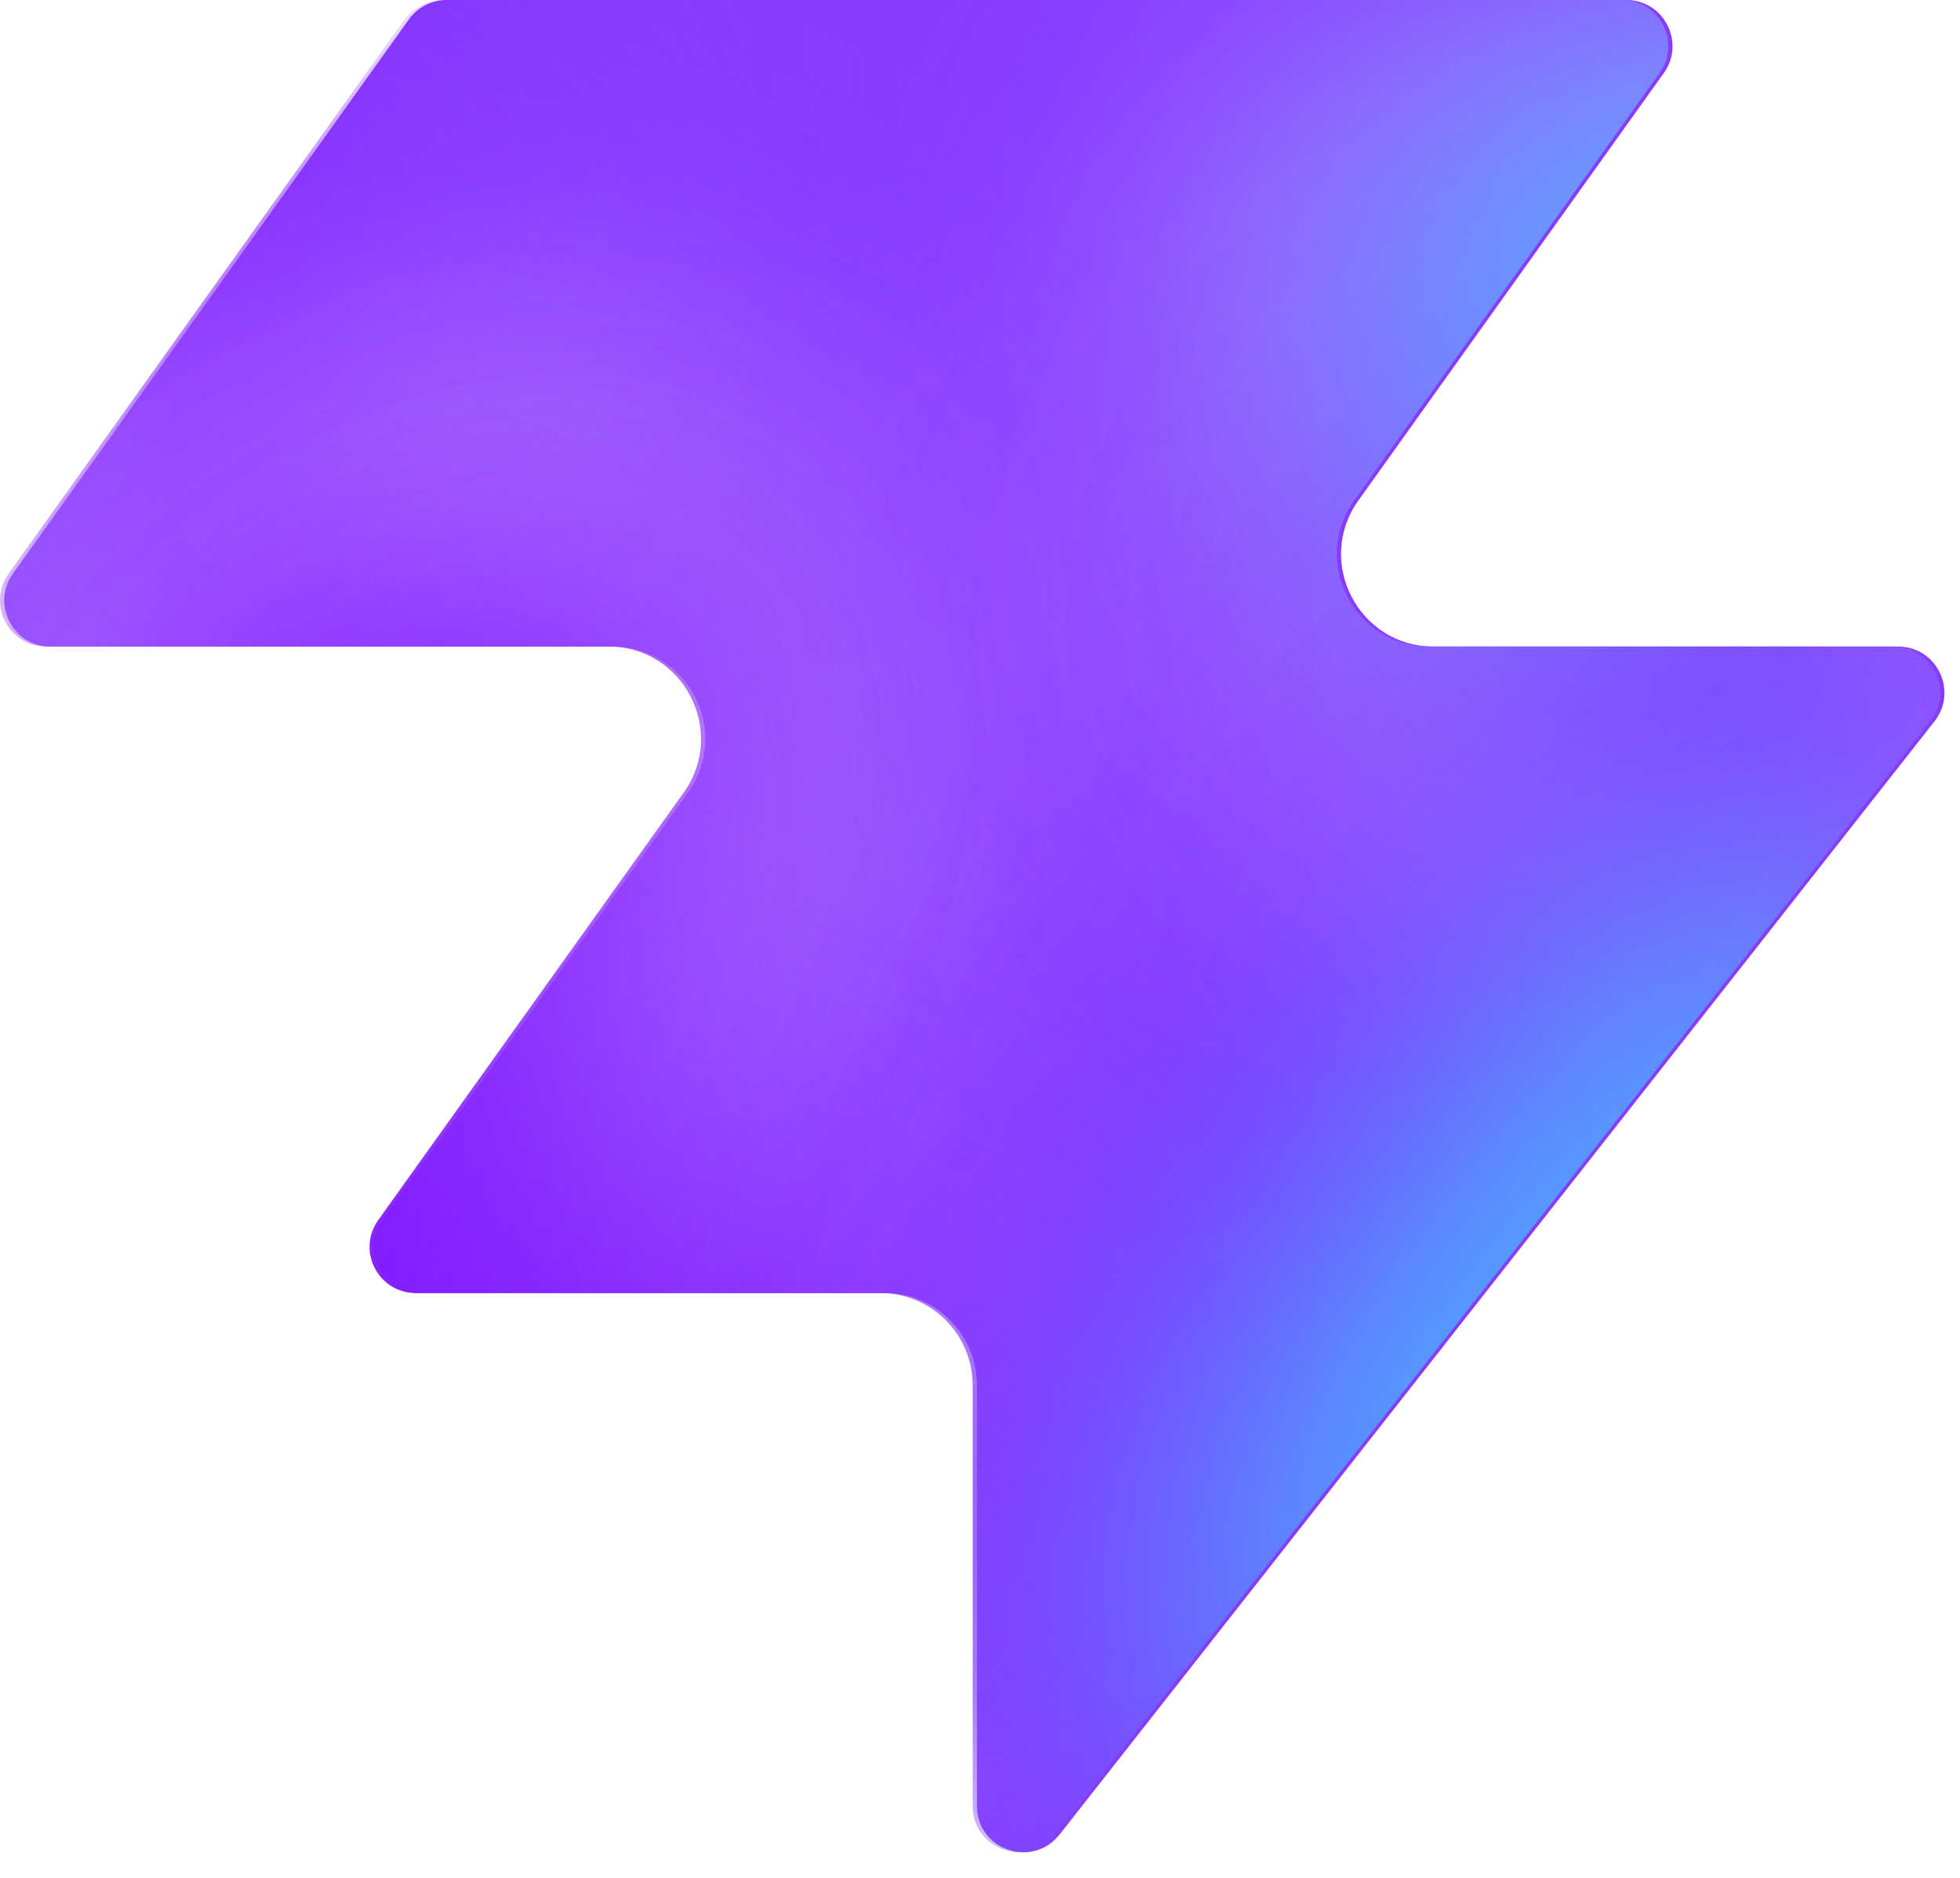
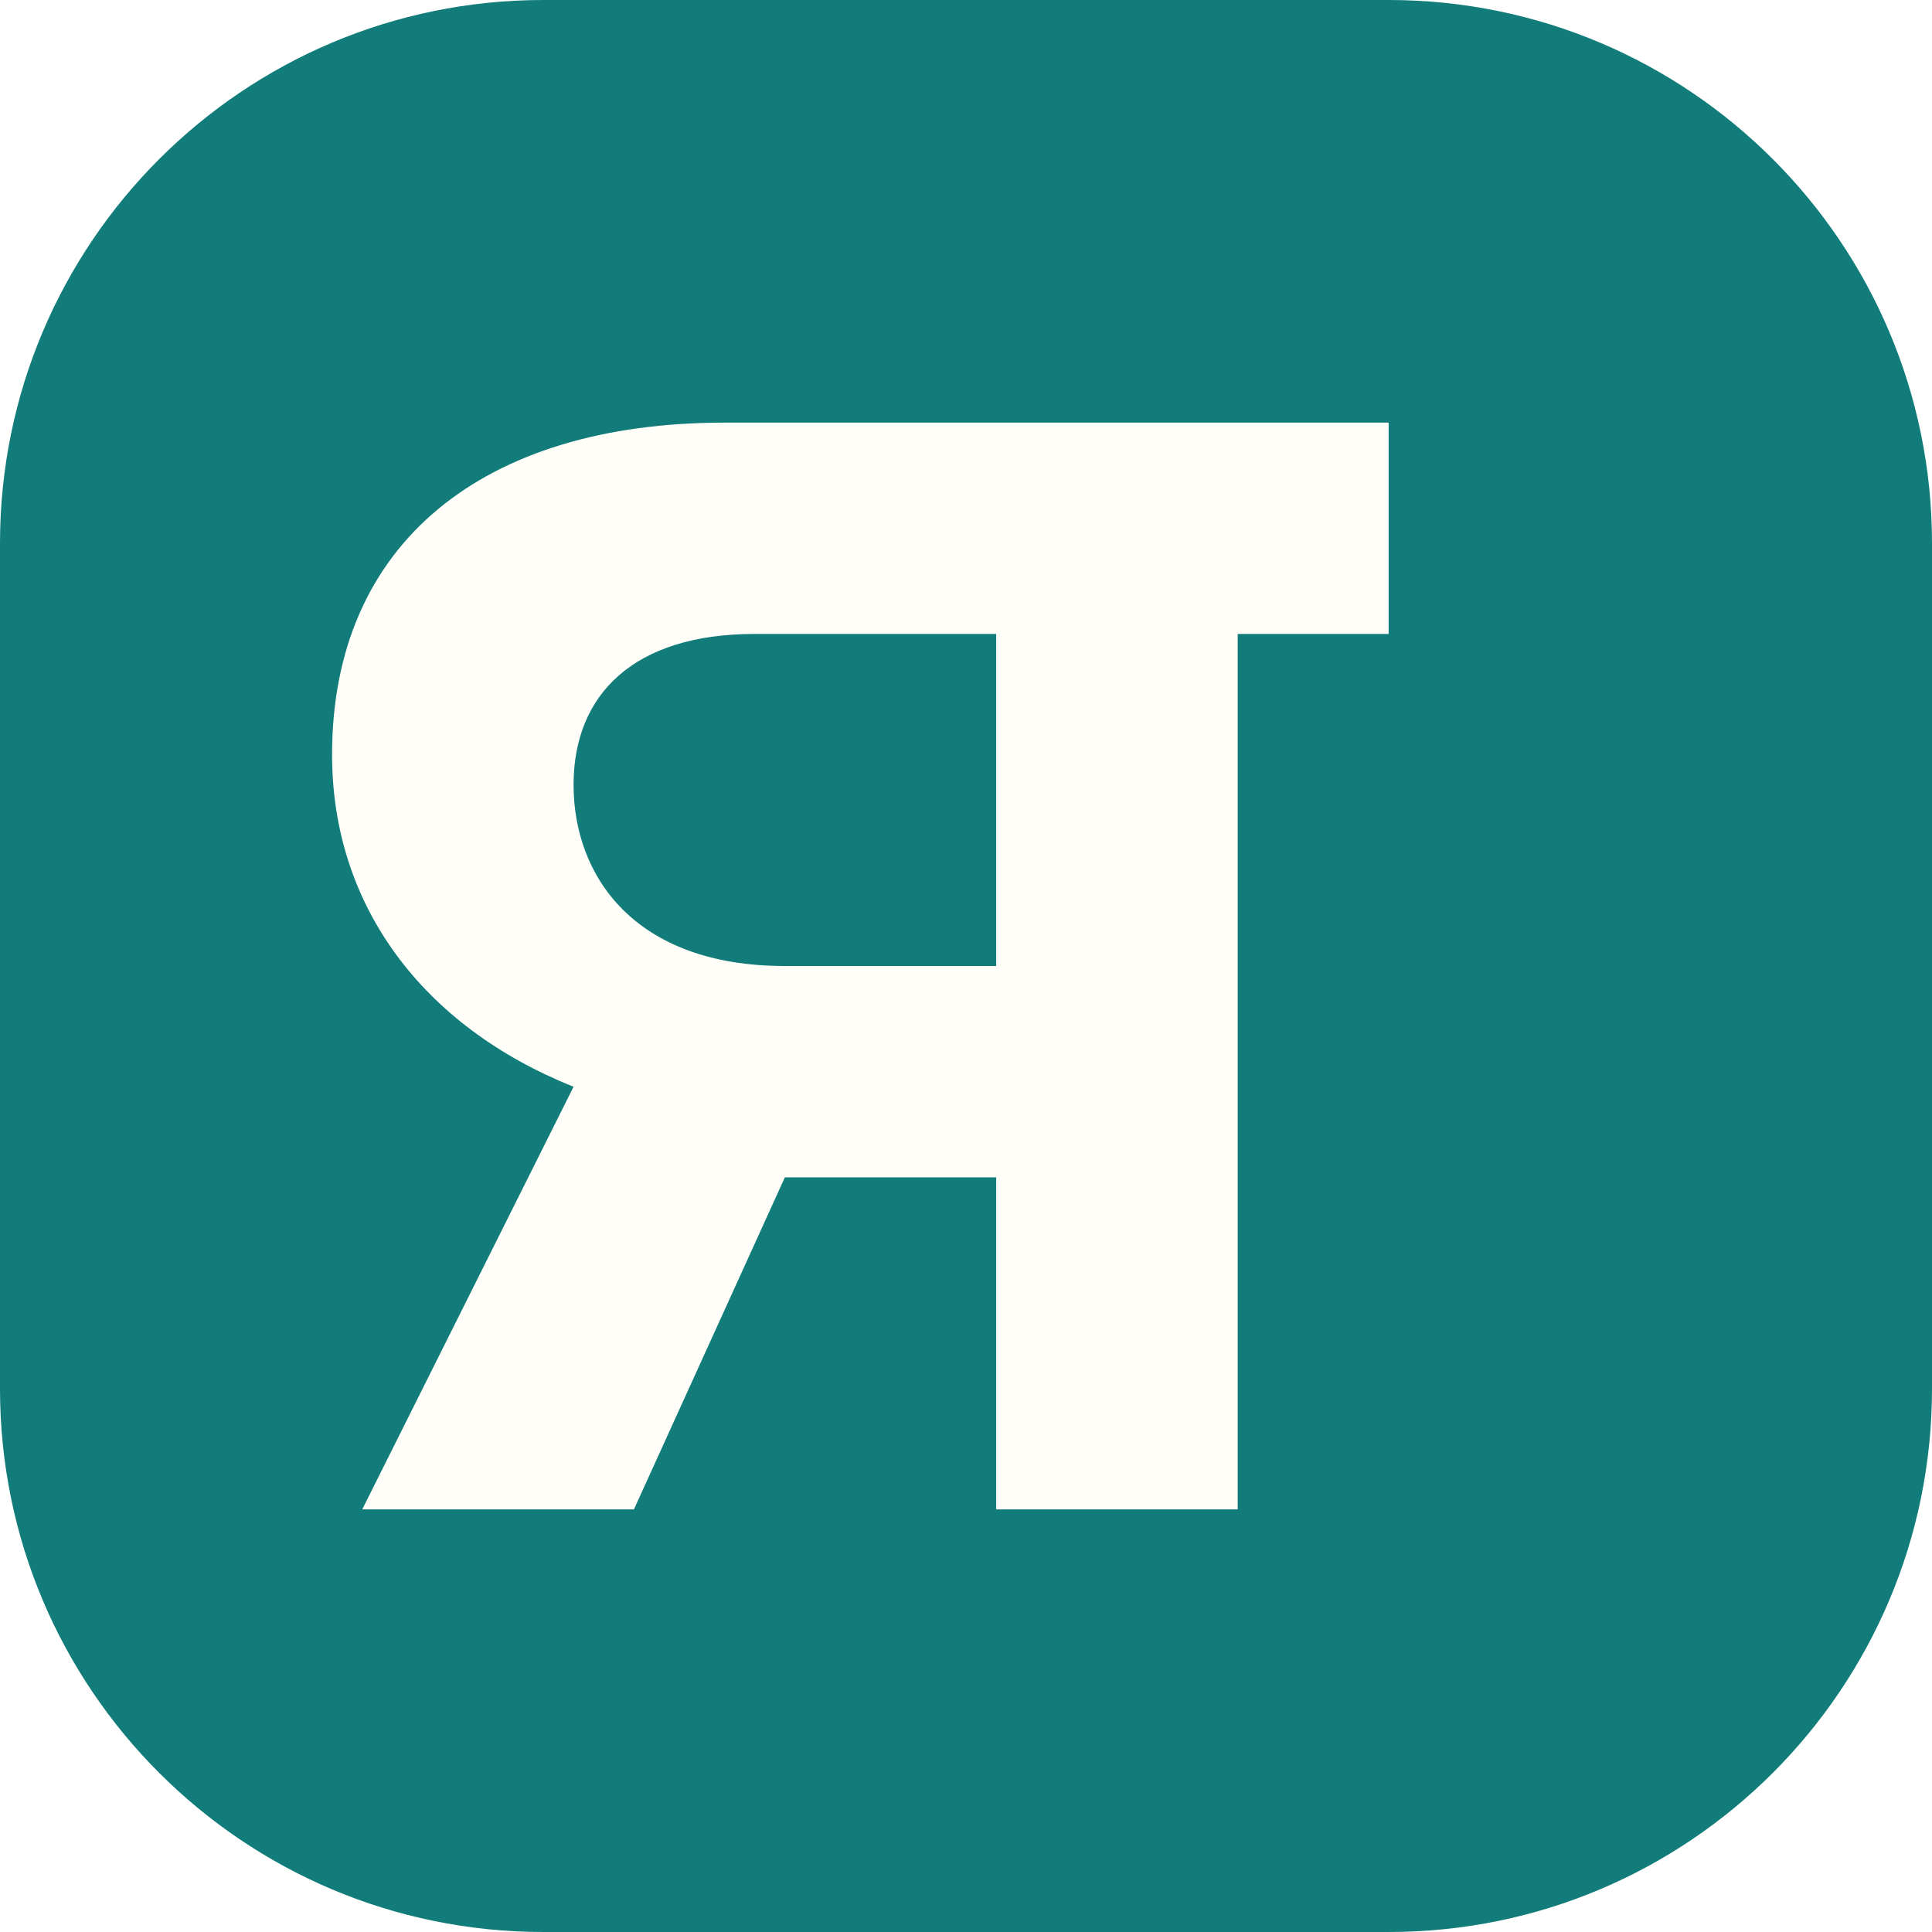
- <svg xmlns="http://www.w3.org/2000/svg" width="48" height="46" fill="none" viewBox="0 0 48 46">
-   <path fill="#863bff" d="M25.946 44.938c-.664.845-2.021.375-2.021-.698V33.937a2.26 2.26 0 0 0-2.262-2.262H10.287c-.92 0-1.456-1.04-.92-1.788l7.48-10.471c1.07-1.497 0-3.578-1.842-3.578H1.237c-.92 0-1.456-1.04-.92-1.788L10.013.474c.214-.297.556-.474.92-.474h28.894c.92 0 1.456 1.04.92 1.788l-7.48 10.471c-1.07 1.498 0 3.579 1.842 3.579h11.377c.943 0 1.473 1.088.89 1.83L25.947 44.94z" style="fill:#863bff;fill:color(display-p3 .525 .23 1);fill-opacity:1" />
-   <mask id="a" width="48" height="46" x="0" y="0" maskUnits="userSpaceOnUse" style="mask-type:alpha">
-     <path fill="#000" d="M25.842 44.938c-.664.844-2.021.375-2.021-.698V33.937a2.26 2.26 0 0 0-2.262-2.262H10.183c-.92 0-1.456-1.04-.92-1.788l7.48-10.471c1.07-1.498 0-3.579-1.842-3.579H1.133c-.92 0-1.456-1.04-.92-1.787L9.91.473c.214-.297.556-.474.92-.474h28.894c.92 0 1.456 1.04.92 1.788l-7.48 10.471c-1.07 1.498 0 3.578 1.842 3.578h11.377c.943 0 1.473 1.088.89 1.832L25.843 44.94z" style="fill:#000;fill-opacity:1" />
-   </mask>
-   <g mask="url(#a)">
-     <g filter="url(#b)">
-       <ellipse cx="5.508" cy="14.704" fill="#ede6ff" rx="5.508" ry="14.704" style="fill:#ede6ff;fill:color(display-p3 .927 .903 1);fill-opacity:1" transform="matrix(.00324 1 1 -.00324 -4.47 31.516)" />
-     </g>
-     <g filter="url(#c)">
-       <ellipse cx="10.399" cy="29.851" fill="#ede6ff" rx="10.399" ry="29.851" style="fill:#ede6ff;fill:color(display-p3 .927 .903 1);fill-opacity:1" transform="matrix(.00324 1 1 -.00324 -39.328 7.883)" />
-     </g>
-     <g filter="url(#d)">
-       <ellipse cx="5.508" cy="30.487" fill="#7e14ff" rx="5.508" ry="30.487" style="fill:#7e14ff;fill:color(display-p3 .492 .077 1);fill-opacity:1" transform="rotate(89.814 -25.913 -14.639)scale(1 -1)" />
-     </g>
-     <g filter="url(#e)">
-       <ellipse cx="5.508" cy="30.599" fill="#7e14ff" rx="5.508" ry="30.599" style="fill:#7e14ff;fill:color(display-p3 .492 .077 1);fill-opacity:1" transform="rotate(89.814 -32.644 -3.334)scale(1 -1)" />
-     </g>
-     <g filter="url(#f)">
-       <ellipse cx="5.508" cy="30.599" fill="#7e14ff" rx="5.508" ry="30.599" style="fill:#7e14ff;fill:color(display-p3 .492 .077 1);fill-opacity:1" transform="matrix(.00324 1 1 -.00324 -34.34 30.47)" />
-     </g>
-     <g filter="url(#g)">
-       <ellipse cx="14.072" cy="22.078" fill="#ede6ff" rx="14.072" ry="22.078" style="fill:#ede6ff;fill:color(display-p3 .927 .903 1);fill-opacity:1" transform="rotate(93.35 24.506 48.493)scale(-1 1)" />
-     </g>
-     <g filter="url(#h)">
-       <ellipse cx="3.47" cy="21.501" fill="#7e14ff" rx="3.47" ry="21.501" style="fill:#7e14ff;fill:color(display-p3 .492 .077 1);fill-opacity:1" transform="rotate(89.009 28.708 47.59)scale(-1 1)" />
-     </g>
-     <g filter="url(#i)">
-       <ellipse cx="3.47" cy="21.501" fill="#7e14ff" rx="3.47" ry="21.501" style="fill:#7e14ff;fill:color(display-p3 .492 .077 1);fill-opacity:1" transform="rotate(89.009 28.708 47.59)scale(-1 1)" />
-     </g>
-     <g filter="url(#j)">
-       <ellipse cx=".387" cy="8.972" fill="#7e14ff" rx="4.407" ry="29.108" style="fill:#7e14ff;fill:color(display-p3 .492 .077 1);fill-opacity:1" transform="rotate(39.51 .387 8.972)" />
-     </g>
-     <g filter="url(#k)">
-       <ellipse cx="47.523" cy="-6.092" fill="#7e14ff" rx="4.407" ry="29.108" style="fill:#7e14ff;fill:color(display-p3 .492 .077 1);fill-opacity:1" transform="rotate(37.892 47.523 -6.092)" />
-     </g>
-     <g filter="url(#l)">
-       <ellipse cx="41.412" cy="6.333" fill="#47bfff" rx="5.971" ry="9.665" style="fill:#47bfff;fill:color(display-p3 .28 .748 1);fill-opacity:1" transform="rotate(37.892 41.412 6.333)" />
-     </g>
-     <g filter="url(#m)">
-       <ellipse cx="-1.879" cy="38.332" fill="#7e14ff" rx="4.407" ry="29.108" style="fill:#7e14ff;fill:color(display-p3 .492 .077 1);fill-opacity:1" transform="rotate(37.892 -1.88 38.332)" />
-     </g>
-     <g filter="url(#n)">
-       <ellipse cx="-1.879" cy="38.332" fill="#7e14ff" rx="4.407" ry="29.108" style="fill:#7e14ff;fill:color(display-p3 .492 .077 1);fill-opacity:1" transform="rotate(37.892 -1.88 38.332)" />
-     </g>
-     <g filter="url(#o)">
-       <ellipse cx="35.651" cy="29.907" fill="#7e14ff" rx="4.407" ry="29.108" style="fill:#7e14ff;fill:color(display-p3 .492 .077 1);fill-opacity:1" transform="rotate(37.892 35.651 29.907)" />
-     </g>
-     <g filter="url(#p)">
-       <ellipse cx="38.418" cy="32.4" fill="#47bfff" rx="5.971" ry="15.297" style="fill:#47bfff;fill:color(display-p3 .28 .748 1);fill-opacity:1" transform="rotate(37.892 38.418 32.4)" />
-     </g>
-   </g>
-   <defs>
-     <filter id="b" width="60.045" height="41.654" x="-19.77" y="16.149" color-interpolation-filters="sRGB" filterUnits="userSpaceOnUse">
-       <feFlood flood-opacity="0" result="BackgroundImageFix" />
-       <feBlend in="SourceGraphic" in2="BackgroundImageFix" result="shape" />
-       <feGaussianBlur result="effect1_foregroundBlur_2002_17158" stdDeviation="7.659" />
-     </filter>
-     <filter id="c" width="90.34" height="51.437" x="-54.613" y="-7.533" color-interpolation-filters="sRGB" filterUnits="userSpaceOnUse">
-       <feFlood flood-opacity="0" result="BackgroundImageFix" />
-       <feBlend in="SourceGraphic" in2="BackgroundImageFix" result="shape" />
-       <feGaussianBlur result="effect1_foregroundBlur_2002_17158" stdDeviation="7.659" />
-     </filter>
-     <filter id="d" width="79.355" height="29.4" x="-49.64" y="2.03" color-interpolation-filters="sRGB" filterUnits="userSpaceOnUse">
-       <feFlood flood-opacity="0" result="BackgroundImageFix" />
-       <feBlend in="SourceGraphic" in2="BackgroundImageFix" result="shape" />
-       <feGaussianBlur result="effect1_foregroundBlur_2002_17158" stdDeviation="4.596" />
-     </filter>
-     <filter id="e" width="79.579" height="29.4" x="-45.045" y="20.029" color-interpolation-filters="sRGB" filterUnits="userSpaceOnUse">
-       <feFlood flood-opacity="0" result="BackgroundImageFix" />
-       <feBlend in="SourceGraphic" in2="BackgroundImageFix" result="shape" />
-       <feGaussianBlur result="effect1_foregroundBlur_2002_17158" stdDeviation="4.596" />
-     </filter>
-     <filter id="f" width="79.579" height="29.4" x="-43.513" y="21.178" color-interpolation-filters="sRGB" filterUnits="userSpaceOnUse">
-       <feFlood flood-opacity="0" result="BackgroundImageFix" />
-       <feBlend in="SourceGraphic" in2="BackgroundImageFix" result="shape" />
-       <feGaussianBlur result="effect1_foregroundBlur_2002_17158" stdDeviation="4.596" />
-     </filter>
-     <filter id="g" width="74.749" height="58.852" x="15.756" y="-17.901" color-interpolation-filters="sRGB" filterUnits="userSpaceOnUse">
-       <feFlood flood-opacity="0" result="BackgroundImageFix" />
-       <feBlend in="SourceGraphic" in2="BackgroundImageFix" result="shape" />
-       <feGaussianBlur result="effect1_foregroundBlur_2002_17158" stdDeviation="7.659" />
-     </filter>
-     <filter id="h" width="61.377" height="25.362" x="23.548" y="2.284" color-interpolation-filters="sRGB" filterUnits="userSpaceOnUse">
-       <feFlood flood-opacity="0" result="BackgroundImageFix" />
-       <feBlend in="SourceGraphic" in2="BackgroundImageFix" result="shape" />
-       <feGaussianBlur result="effect1_foregroundBlur_2002_17158" stdDeviation="4.596" />
-     </filter>
-     <filter id="i" width="61.377" height="25.362" x="23.548" y="2.284" color-interpolation-filters="sRGB" filterUnits="userSpaceOnUse">
-       <feFlood flood-opacity="0" result="BackgroundImageFix" />
-       <feBlend in="SourceGraphic" in2="BackgroundImageFix" result="shape" />
-       <feGaussianBlur result="effect1_foregroundBlur_2002_17158" stdDeviation="4.596" />
-     </filter>
-     <filter id="j" width="56.045" height="63.649" x="-27.636" y="-22.853" color-interpolation-filters="sRGB" filterUnits="userSpaceOnUse">
-       <feFlood flood-opacity="0" result="BackgroundImageFix" />
-       <feBlend in="SourceGraphic" in2="BackgroundImageFix" result="shape" />
-       <feGaussianBlur result="effect1_foregroundBlur_2002_17158" stdDeviation="4.596" />
-     </filter>
-     <filter id="k" width="54.814" height="64.646" x="20.116" y="-38.415" color-interpolation-filters="sRGB" filterUnits="userSpaceOnUse">
-       <feFlood flood-opacity="0" result="BackgroundImageFix" />
-       <feBlend in="SourceGraphic" in2="BackgroundImageFix" result="shape" />
-       <feGaussianBlur result="effect1_foregroundBlur_2002_17158" stdDeviation="4.596" />
-     </filter>
-     <filter id="l" width="33.541" height="35.313" x="24.641" y="-11.323" color-interpolation-filters="sRGB" filterUnits="userSpaceOnUse">
-       <feFlood flood-opacity="0" result="BackgroundImageFix" />
-       <feBlend in="SourceGraphic" in2="BackgroundImageFix" result="shape" />
-       <feGaussianBlur result="effect1_foregroundBlur_2002_17158" stdDeviation="4.596" />
-     </filter>
-     <filter id="m" width="54.814" height="64.646" x="-29.286" y="6.009" color-interpolation-filters="sRGB" filterUnits="userSpaceOnUse">
-       <feFlood flood-opacity="0" result="BackgroundImageFix" />
-       <feBlend in="SourceGraphic" in2="BackgroundImageFix" result="shape" />
-       <feGaussianBlur result="effect1_foregroundBlur_2002_17158" stdDeviation="4.596" />
-     </filter>
-     <filter id="n" width="54.814" height="64.646" x="-29.286" y="6.009" color-interpolation-filters="sRGB" filterUnits="userSpaceOnUse">
-       <feFlood flood-opacity="0" result="BackgroundImageFix" />
-       <feBlend in="SourceGraphic" in2="BackgroundImageFix" result="shape" />
-       <feGaussianBlur result="effect1_foregroundBlur_2002_17158" stdDeviation="4.596" />
-     </filter>
-     <filter id="o" width="54.814" height="64.646" x="8.244" y="-2.416" color-interpolation-filters="sRGB" filterUnits="userSpaceOnUse">
-       <feFlood flood-opacity="0" result="BackgroundImageFix" />
-       <feBlend in="SourceGraphic" in2="BackgroundImageFix" result="shape" />
-       <feGaussianBlur result="effect1_foregroundBlur_2002_17158" stdDeviation="4.596" />
-     </filter>
-     <filter id="p" width="39.409" height="43.623" x="18.713" y="10.588" color-interpolation-filters="sRGB" filterUnits="userSpaceOnUse">
-       <feFlood flood-opacity="0" result="BackgroundImageFix" />
-       <feBlend in="SourceGraphic" in2="BackgroundImageFix" result="shape" />
-       <feGaussianBlur result="effect1_foregroundBlur_2002_17158" stdDeviation="4.596" />
-     </filter>
-   </defs>
+ <svg xmlns="http://www.w3.org/2000/svg" viewBox="0 0 64 64">
+   <rect width="64" height="64" rx="18" fill="#117c79" />
+   <path d="M17 14h29v7h-5v29h-8V39h-7l-5 11h-9l7-14c-5-2-8-6-8-11 0-7 5-11 13-11Zm16 7h-8c-4 0-6 2-6 5s2 6 7 6h7Z" fill="#fffef9" />
</svg>
